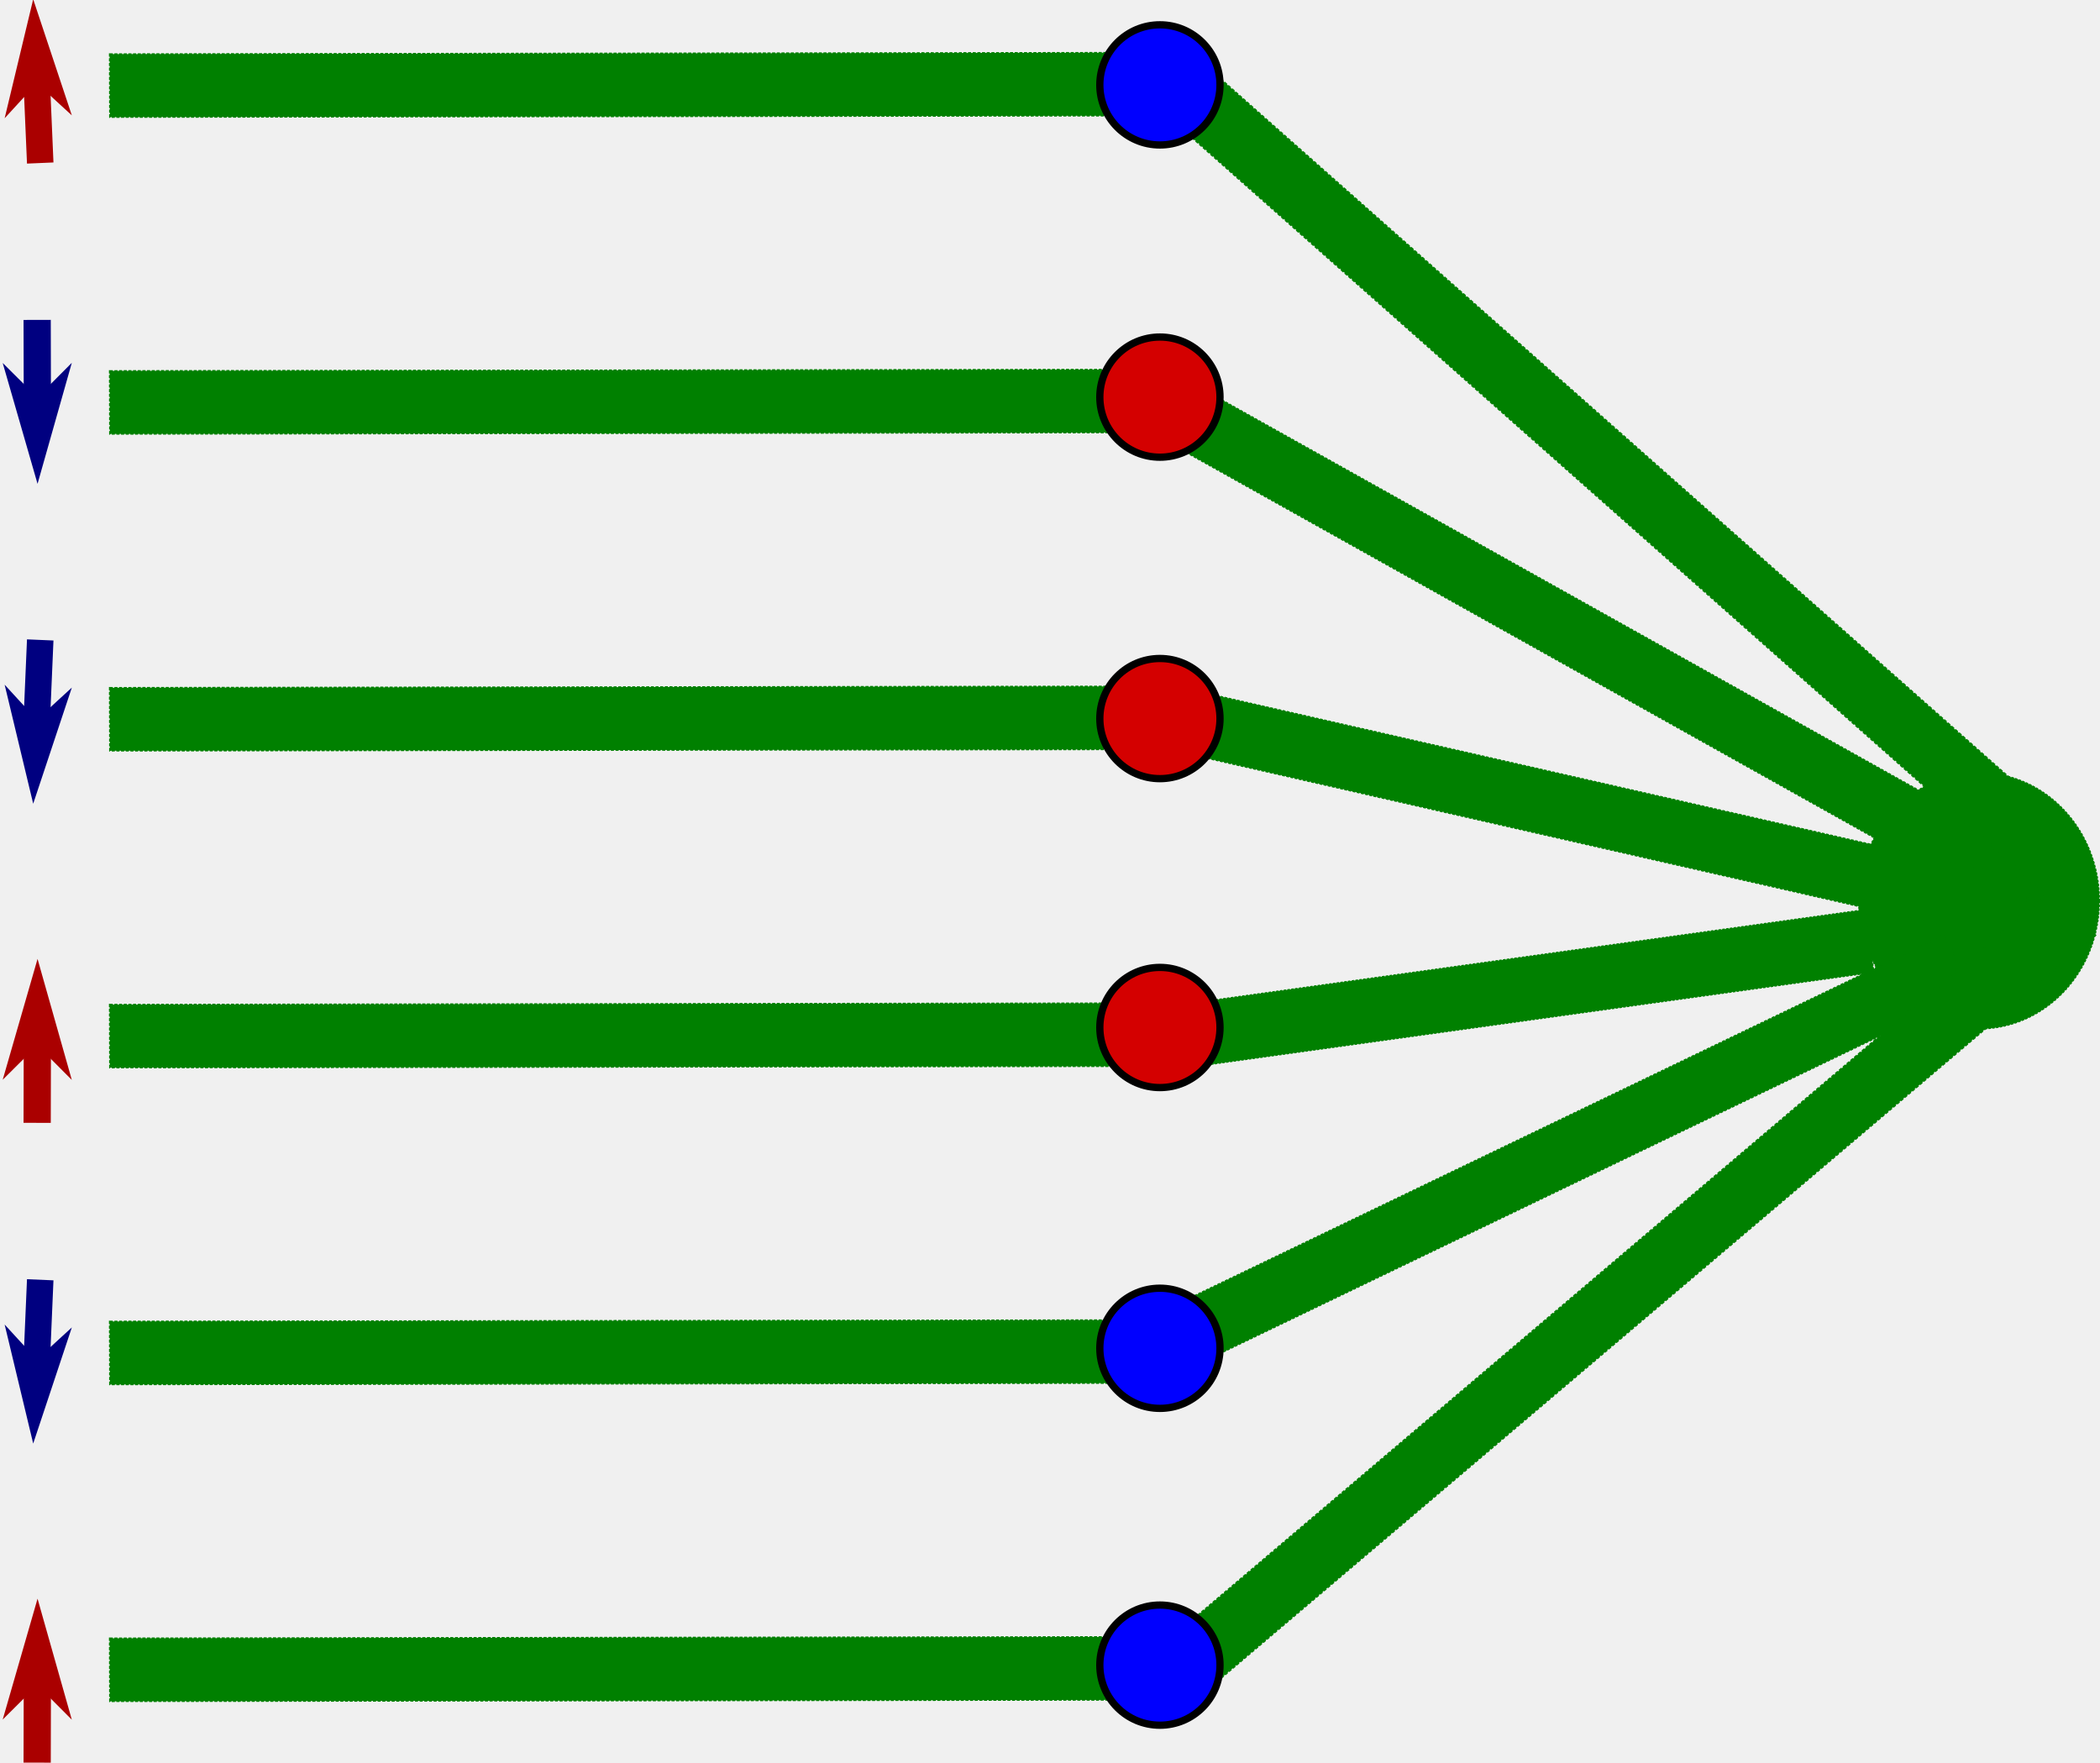
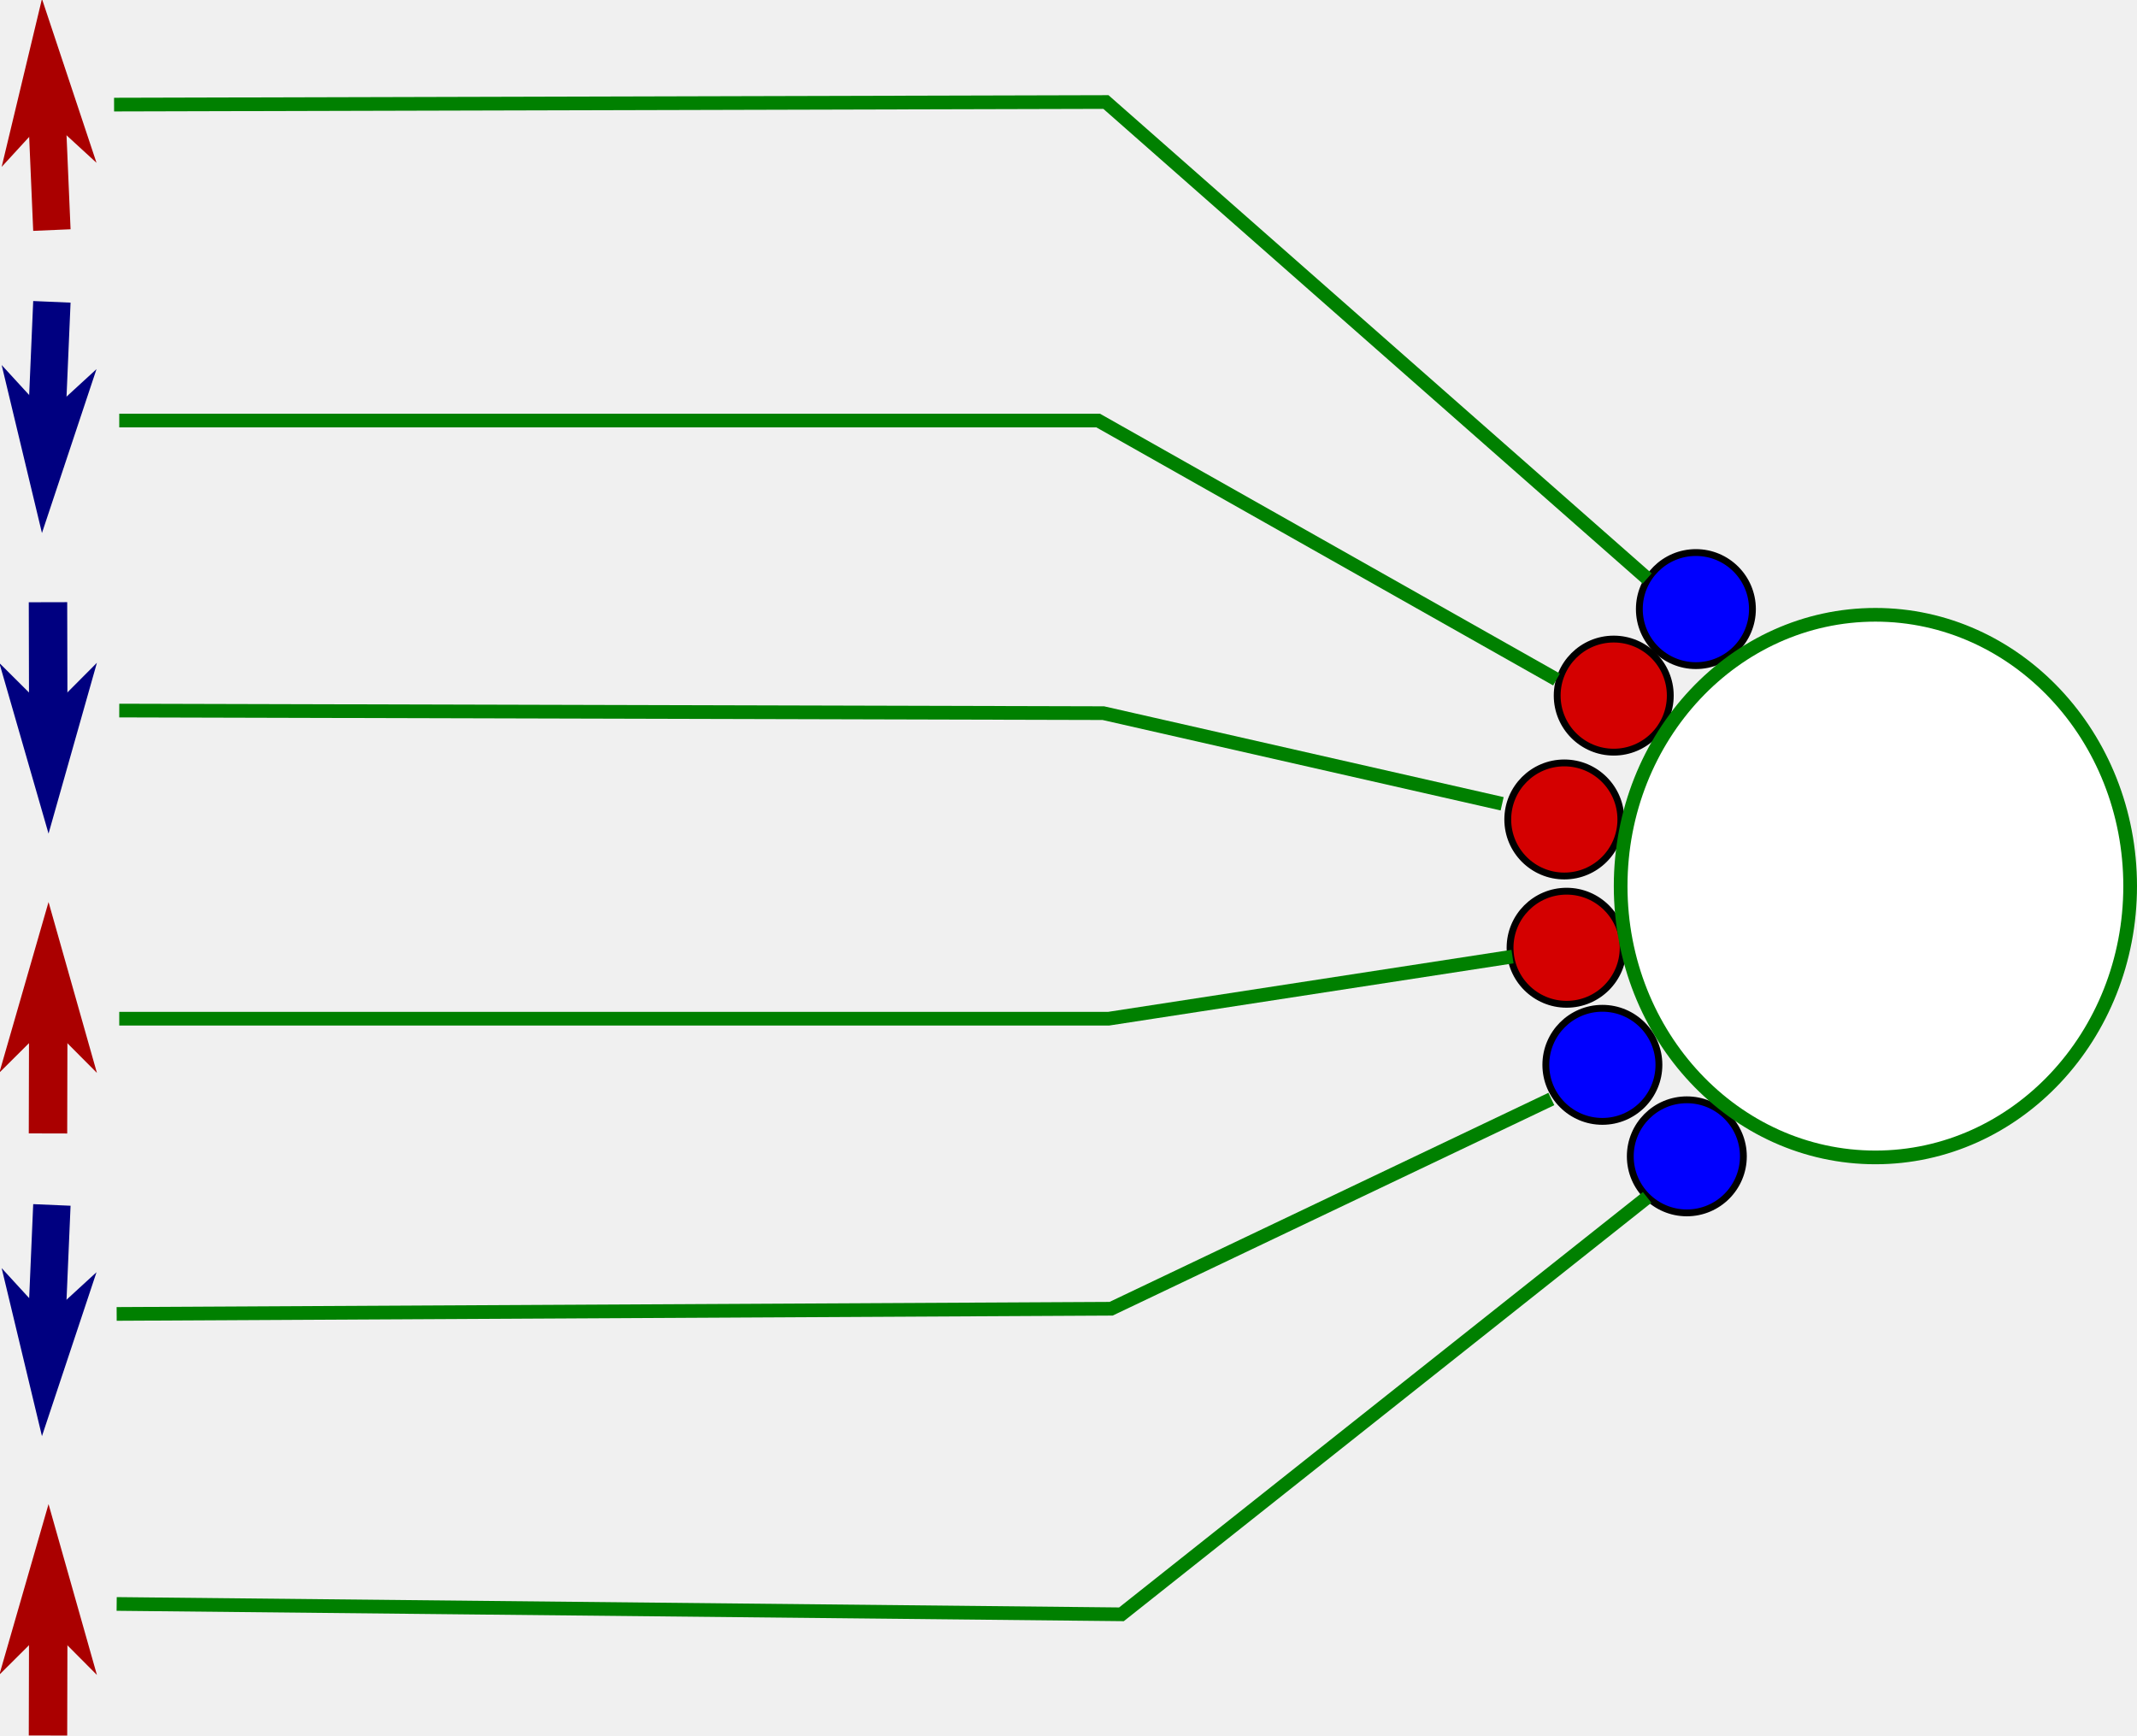
- <svg xmlns="http://www.w3.org/2000/svg" width="163.008mm" height="136.833mm" viewBox="0 0 577.587 484.841" id="svg4271" version="1.1">
+ <svg xmlns="http://www.w3.org/2000/svg" width="176.276mm" height="143.17mm" viewBox="0 0 624.6 507.297" id="svg4271" version="1.1">
  <defs id="defs4273">
    <marker orient="auto" refY="0" refX="0" id="Arrow1Send-2" style="overflow:visible">
      <path id="path4448-4" d="M 0,0 5,-5 -12.5,0 5,5 0,0 Z" style="fill:#aa0000;fill-opacity:1;fill-rule:evenodd;stroke:#aa0000;stroke-width:1pt;stroke-opacity:1" transform="matrix(-0.2,0,0,-0.2,-1.2,0)" />
    </marker>
    <marker orient="auto" refY="0" refX="0" id="Arrow1Send-9-3" style="overflow:visible">
      <path id="path4448-0-9" d="M 0,0 5,-5 -12.5,0 5,5 0,0 Z" style="fill:#aa0000;fill-opacity:1;fill-rule:evenodd;stroke:#aa0000;stroke-width:1pt;stroke-opacity:1" transform="matrix(-0.2,0,0,-0.2,-1.2,0)" />
    </marker>
    <marker orient="auto" refY="0" refX="0" id="Arrow1Send-2-8" style="overflow:visible">
      <path id="path4448-4-2" d="M 0,0 5,-5 -12.5,0 5,5 0,0 Z" style="fill:#000080;fill-opacity:1;fill-rule:evenodd;stroke:#000080;stroke-width:1pt;stroke-opacity:1" transform="matrix(-0.2,0,0,-0.2,-1.2,0)" />
    </marker>
    <marker orient="auto" refY="0" refX="0" id="Arrow1Send-2-1" style="overflow:visible">
      <path id="path4448-4-7" d="M 0,0 5,-5 -12.5,0 5,5 0,0 Z" style="fill:#000080;fill-opacity:1;fill-rule:evenodd;stroke:#000080;stroke-width:1pt;stroke-opacity:1" transform="matrix(-0.2,0,0,-0.2,-1.2,0)" />
    </marker>
    <marker orient="auto" refY="0" refX="0" id="Arrow1Send-9-3-2" style="overflow:visible">
      <path id="path4448-0-9-7" d="M 0,0 5,-5 -12.5,0 5,5 0,0 Z" style="fill:#aa0000;fill-opacity:1;fill-rule:evenodd;stroke:#aa0000;stroke-width:1pt;stroke-opacity:1" transform="matrix(-0.2,0,0,-0.2,-1.2,0)" />
    </marker>
    <marker orient="auto" refY="0" refX="0" id="Arrow1Send-9-3-3" style="overflow:visible">
      <path id="path4448-0-9-9" d="M 0,0 5,-5 -12.5,0 5,5 0,0 Z" style="fill:#000080;fill-opacity:1;fill-rule:evenodd;stroke:#000080;stroke-width:1pt;stroke-opacity:1" transform="matrix(-0.2,0,0,-0.2,-1.2,0)" />
    </marker>
  </defs>
-   <g id="layer1" transform="translate(-116.9474,-331.7946)">
-     <ellipse style="fill:#008000;stroke:#008000;stroke-width:0.35;stroke-miterlimit:4;stroke-dasharray:0.7, 0.35;stroke-dashoffset:0" id="path4136-7" cx="661.267" cy="579.562" rx="33.093" ry="35.245" />
-     <rect style="fill:#008000;stroke:#008000;stroke-width:0.387;stroke-miterlimit:4;stroke-dasharray:0.774, 0.387;stroke-dashoffset:0" id="rect4138-8" width="230.156" height="17.364" x="604.703" y="164.076" transform="matrix(0.8724495,0.4887043,-0.4914707,0.8708941,0,0)" ry="0" />
-     <rect style="fill:#008000;stroke:#008000;stroke-width:0.389;stroke-miterlimit:4;stroke-dasharray:0.778, 0.389;stroke-dashoffset:0" id="rect4138-8-0" width="232.359" height="17.36" x="99.941" y="813.309" transform="matrix(0.9010921,-0.4336277,0.4331127,0.9013398,0,0)" ry="0" />
-     <rect style="fill:#008000;stroke:#008000;stroke-width:0.35;stroke-miterlimit:4;stroke-dasharray:0.7, 0.35;stroke-dashoffset:0" id="rect4138-8-85" width="187.738" height="17.399" x="356.179" y="663.108" transform="matrix(0.9904977,-0.1375291,0.1375291,0.9904977,0,0)" ry="0" />
-     <rect style="fill:#008000;stroke:#008000;stroke-width:0.39;stroke-miterlimit:4;stroke-dasharray:0.78, 0.39;stroke-dashoffset:0" id="rect4138-8-4" width="233.439" height="17.361" x="552.095" y="410.029" transform="matrix(0.9751214,0.2216715,-0.2202541,0.9754425,0,0)" ry="0" />
-     <rect style="fill:#008000;stroke:#008000;stroke-width:0.428;stroke-miterlimit:4;stroke-dasharray:0.855, 0.428;stroke-dashoffset:0" id="rect4138-8-4-0" width="281.33" height="17.323" x="145.776" y="434.03" transform="matrix(0.9999991,-0.00136959,0.00310259,0.9999952,0,0)" ry="0" />
-     <rect style="fill:#008000;stroke:#008000;stroke-width:0.428;stroke-miterlimit:4;stroke-dasharray:0.855, 0.428;stroke-dashoffset:0" id="rect4138-8-4-01" width="281.33" height="17.323" x="145.505" y="521.182" transform="matrix(0.9999991,-0.00136959,0.00310259,0.9999952,0,0)" ry="0" />
-     <rect style="fill:#008000;stroke:#008000;stroke-width:0.428;stroke-miterlimit:4;stroke-dasharray:0.855, 0.428;stroke-dashoffset:0" id="rect4138-8-4-2" width="281.33" height="17.323" x="145.235" y="608.335" transform="matrix(0.9999991,-0.00136959,0.00310259,0.9999952,0,0)" ry="0" />
-     <rect style="fill:#008000;stroke:#008000;stroke-width:0.428;stroke-miterlimit:4;stroke-dasharray:0.855, 0.428;stroke-dashoffset:0" id="rect4138-8-4-5" width="281.33" height="17.323" x="144.965" y="695.487" transform="matrix(0.9999991,-0.00136959,0.00310259,0.9999952,0,0)" ry="0" />
-     <rect style="fill:#008000;stroke:#008000;stroke-width:0.428;stroke-miterlimit:4;stroke-dasharray:0.855, 0.428;stroke-dashoffset:0" id="rect4138-8-4-6" width="281.33" height="17.323" x="144.694" y="782.639" transform="matrix(0.9999991,-0.00136959,0.00310259,0.9999952,0,0)" ry="0" />
-     <rect style="fill:#008000;stroke:#008000;stroke-width:0.457;stroke-miterlimit:4;stroke-dasharray:0.913, 0.457;stroke-dashoffset:0" id="rect4138-8-4-99" width="321.601" height="17.294" x="-176.77" y="880.5" transform="matrix(0.7620892,-0.647472,0.6492661,0.7605613,0,0)" ry="0" />
-     <rect style="fill:#008000;stroke:#008000;stroke-width:0.457;stroke-miterlimit:4;stroke-dasharray:0.913, 0.457;stroke-dashoffset:0" id="rect4138-8-4-99-6" width="321.601" height="17.294" x="567.863" y="-35.559" transform="matrix(0.7485247,0.6631069,-0.6613412,0.7500852,0,0)" ry="0" />
-     <rect style="fill:#008000;stroke:#008000;stroke-width:0.428;stroke-miterlimit:4;stroke-dasharray:0.855, 0.428;stroke-dashoffset:0" id="rect4138-8-4-1" width="281.33" height="17.323" x="146.046" y="346.878" transform="matrix(0.9999991,-0.00136959,0.00310259,0.9999952,0,0)" ry="0" />
-     <circle style="fill:#0000ff;stroke:#000000;stroke-width:2;stroke-miterlimit:4;stroke-dasharray:none;stroke-dashoffset:0" id="path4290-3-6-3" cx="435.973" cy="355.145" r="16.527" />
-     <circle style="fill:#d40000;stroke:#000000;stroke-width:2;stroke-miterlimit:4;stroke-dasharray:none;stroke-dashoffset:0" id="path4290-3-6-3-5-3-5" cx="435.973" cy="441.029" r="16.527" />
-     <circle style="fill:#d40000;stroke:#000000;stroke-width:2;stroke-miterlimit:4;stroke-dasharray:none;stroke-dashoffset:0" id="path4290-3-6-3-5-3-5-1" cx="435.973" cy="529.449" r="16.527" />
-     <circle style="fill:#0000ff;stroke:#000000;stroke-width:2;stroke-miterlimit:4;stroke-dasharray:none;stroke-dashoffset:0" id="path4290-3-6-3-5-3-5-3" cx="435.973" cy="702.664" r="16.527" />
-     <circle style="fill:#d40000;stroke:#000000;stroke-width:2;stroke-miterlimit:4;stroke-dasharray:none;stroke-dashoffset:0" id="path4290-3-6-3-6" cx="435.973" cy="614.423" r="16.527" />
-     <circle style="fill:#0000ff;stroke:#000000;stroke-width:2;stroke-miterlimit:4;stroke-dasharray:none;stroke-dashoffset:0" id="path4290-3-6-3-0" cx="435.973" cy="789.816" r="16.527" />
-     <path style="fill:#aa0000;fill-rule:evenodd;stroke:#aa0000;stroke-width:7.285;stroke-linecap:butt;stroke-linejoin:miter;stroke-miterlimit:4;stroke-dasharray:none;stroke-opacity:1;marker-end:url(#Arrow1Send-2)" d="m 128.012,376.638 -1.377,-32.059" id="path4427-8" />
-     <path style="fill:#aa0000;fill-rule:evenodd;stroke:#aa0000;stroke-width:7.487;stroke-linecap:butt;stroke-linejoin:miter;stroke-miterlimit:4;stroke-dasharray:none;stroke-opacity:1;marker-end:url(#Arrow1Send-9-3)" d="m 127.167,816.632 0.076,-31.726" id="path4427-3-9" />
-     <path style="fill:none;fill-rule:evenodd;stroke:#000080;stroke-width:7.285;stroke-linecap:butt;stroke-linejoin:miter;stroke-miterlimit:4;stroke-dasharray:none;stroke-opacity:1;marker-end:url(#Arrow1Send-2-8)" d="m 128.012,683.817 -1.377,32.059" id="path4427-8-8" />
-     <path style="fill:#000080;fill-rule:evenodd;stroke:#000080;stroke-width:7.285;stroke-linecap:butt;stroke-linejoin:miter;stroke-miterlimit:4;stroke-dasharray:none;stroke-opacity:1;marker-end:url(#Arrow1Send-2-1)" d="m 128.012,507.819 -1.377,32.059" id="path4427-8-5" />
-     <path style="fill:#aa0000;fill-rule:evenodd;stroke:#aa0000;stroke-width:7.487;stroke-linecap:butt;stroke-linejoin:miter;stroke-miterlimit:4;stroke-dasharray:none;stroke-opacity:1;marker-end:url(#Arrow1Send-9-3-2)" d="m 127.167,640.65 0.076,-31.726" id="path4427-3-9-9" />
-     <path style="fill:#000080;fill-rule:evenodd;stroke:#000080;stroke-width:7.487;stroke-linecap:butt;stroke-linejoin:miter;stroke-miterlimit:4;stroke-dasharray:none;stroke-opacity:1;marker-end:url(#Arrow1Send-9-3-3)" d="m 127.167,419.789 0.076,31.726" id="path4427-3-9-8" />
+   <g id="layer1" transform="translate(-113.1263,-320.5574)">
+     <circle style="fill:#0000ff;stroke:#000000;stroke-width:2;stroke-miterlimit:4;stroke-dasharray:none;stroke-dashoffset:0" id="path4290-3-6-3" cx="608.799" cy="498.591" r="16.527" />
+     <circle style="fill:#d40000;stroke:#000000;stroke-width:2;stroke-miterlimit:4;stroke-dasharray:none;stroke-dashoffset:0" id="path4290-3-6-3-5-3-5" cx="584.787" cy="523.882" r="16.527" />
+     <circle style="fill:#d40000;stroke:#000000;stroke-width:2;stroke-miterlimit:4;stroke-dasharray:none;stroke-dashoffset:0" id="path4290-3-6-3-5-3-5-1" cx="570.342" cy="560.082" r="16.527" />
+     <circle style="fill:#0000ff;stroke:#000000;stroke-width:2;stroke-miterlimit:4;stroke-dasharray:none;stroke-dashoffset:0" id="path4290-3-6-3-5-3-5-3" cx="581.468" cy="631.804" r="16.527" />
+     <circle style="fill:#d40000;stroke:#000000;stroke-width:2;stroke-miterlimit:4;stroke-dasharray:none;stroke-dashoffset:0" id="path4290-3-6-3-6" cx="571.013" cy="597.579" r="16.527" />
+     <circle style="fill:#0000ff;stroke:#000000;stroke-width:2;stroke-miterlimit:4;stroke-dasharray:none;stroke-dashoffset:0" id="path4290-3-6-3-0" cx="606.153" cy="658.551" r="16.527" />
+     <path style="fill:#aa0000;fill-rule:evenodd;stroke:#aa0000;stroke-width:10.928;stroke-linecap:butt;stroke-linejoin:miter;stroke-miterlimit:4;stroke-dasharray:none;stroke-opacity:1;marker-end:url(#Arrow1Send-2)" d="m 128.29,387.807 -2.065,-48.088" id="path4427-8" />
+     <path style="fill:#aa0000;fill-rule:evenodd;stroke:#aa0000;stroke-width:11.231;stroke-linecap:butt;stroke-linejoin:miter;stroke-miterlimit:4;stroke-dasharray:none;stroke-opacity:1;marker-end:url(#Arrow1Send-9-3)" d="m 127.152,827.841 0.114,-47.588" id="path4427-3-9" />
+     <path style="fill:#000080;fill-rule:evenodd;stroke:#000080;stroke-width:10.928;stroke-linecap:butt;stroke-linejoin:miter;stroke-miterlimit:4;stroke-dasharray:none;stroke-opacity:1;marker-end:url(#Arrow1Send-2-8)" d="m 128.29,672.756 -2.065,48.088" id="path4427-8-8" />
+     <path style="fill:#000080;fill-rule:evenodd;stroke:#000080;stroke-width:10.928;stroke-linecap:butt;stroke-linejoin:miter;stroke-miterlimit:4;stroke-dasharray:none;stroke-opacity:1;marker-end:url(#Arrow1Send-2-1)" d="m 128.29,408.783 -2.065,48.088" id="path4427-8-5" />
+     <path style="fill:#aa0000;fill-rule:evenodd;stroke:#aa0000;stroke-width:11.231;stroke-linecap:butt;stroke-linejoin:miter;stroke-miterlimit:4;stroke-dasharray:none;stroke-opacity:1;marker-end:url(#Arrow1Send-9-3-2)" d="m 127.152,651.859 0.114,-47.588" id="path4427-3-9-9" />
+     <path style="fill:#000080;fill-rule:evenodd;stroke:#000080;stroke-width:11.231;stroke-linecap:butt;stroke-linejoin:miter;stroke-miterlimit:4;stroke-dasharray:none;stroke-opacity:1;marker-end:url(#Arrow1Send-9-3-3)" d="m 127.152,496.582 0.114,47.588" id="path4427-3-9-8" />
+     <ellipse style="fill:#ffffff;stroke:#008000;stroke-width:4;stroke-miterlimit:4;stroke-dasharray:none;stroke-dashoffset:0" id="path4136-7" cx="661.267" cy="579.562" rx="74.459" ry="79.302" />
+     <path style="fill:none;fill-rule:evenodd;stroke:#008000;stroke-width:4;stroke-linecap:butt;stroke-linejoin:miter;stroke-miterlimit:4;stroke-dasharray:none;stroke-opacity:1" d="M 594.558,489.65 436.364,350.378 146.467,351.135" id="path4206" />
+     <path style="fill:none;fill-rule:evenodd;stroke:#008000;stroke-width:4;stroke-linecap:butt;stroke-linejoin:miter;stroke-miterlimit:4;stroke-dasharray:none;stroke-opacity:1" d="m 568.066,519.169 -133.973,-75.691 -286.112,0" id="path4208" />
+     <path style="fill:none;fill-rule:evenodd;stroke:#008000;stroke-width:4;stroke-linecap:butt;stroke-linejoin:miter;stroke-miterlimit:4;stroke-dasharray:none;stroke-opacity:1" d="M 552.171,555.501 435.607,529.009 147.981,528.252" id="path4210" />
+     <path style="fill:none;fill-rule:evenodd;stroke:#008000;stroke-width:4;stroke-linecap:butt;stroke-linejoin:miter;stroke-miterlimit:4;stroke-dasharray:none;stroke-opacity:1" d="m 555.199,600.159 -118.078,18.166 -289.14,0" id="path4212" />
+     <path style="fill:none;fill-rule:evenodd;stroke:#008000;stroke-width:4;stroke-linecap:butt;stroke-linejoin:miter;stroke-miterlimit:4;stroke-dasharray:none;stroke-opacity:1" d="m 566.552,641.789 -128.675,61.31 -290.654,1.514" id="path4214" />
+     <path style="fill:none;fill-rule:evenodd;stroke:#008000;stroke-width:4;stroke-linecap:butt;stroke-linejoin:miter;stroke-miterlimit:4;stroke-dasharray:none;stroke-opacity:1" d="M 594.558,670.552 440.905,792.414 147.224,789.387" id="path4216" />
  </g>
</svg>
